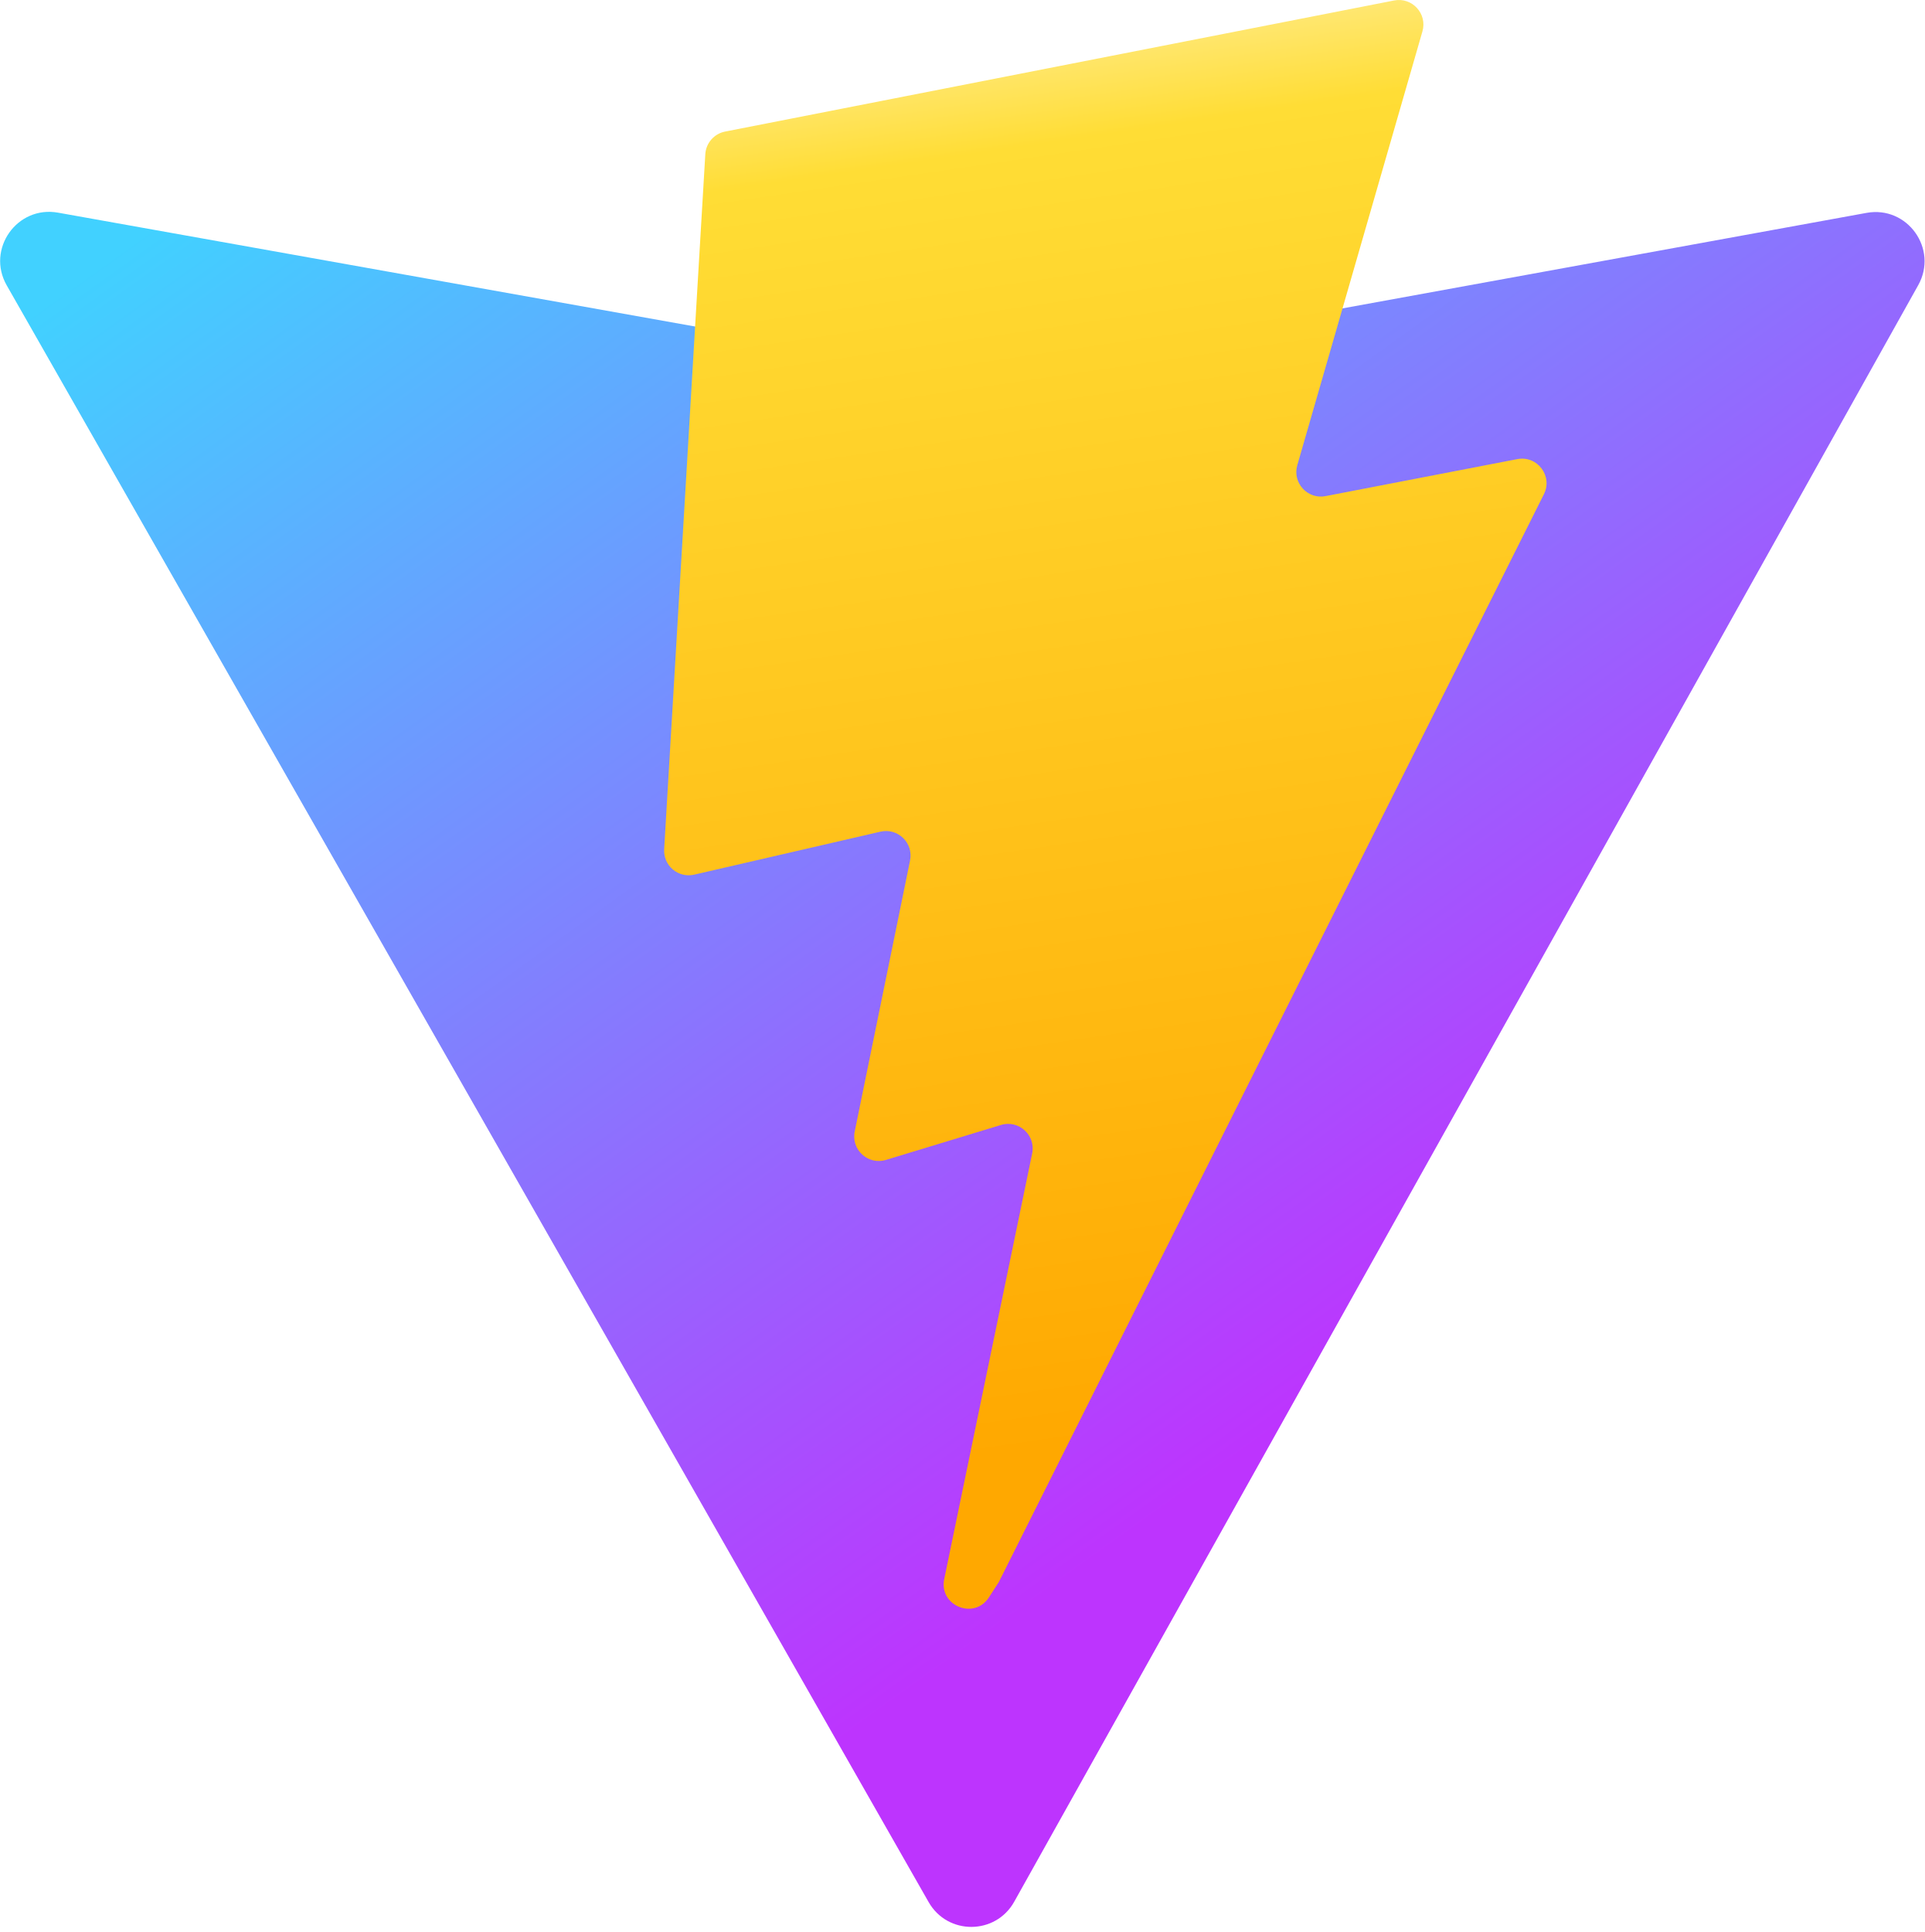
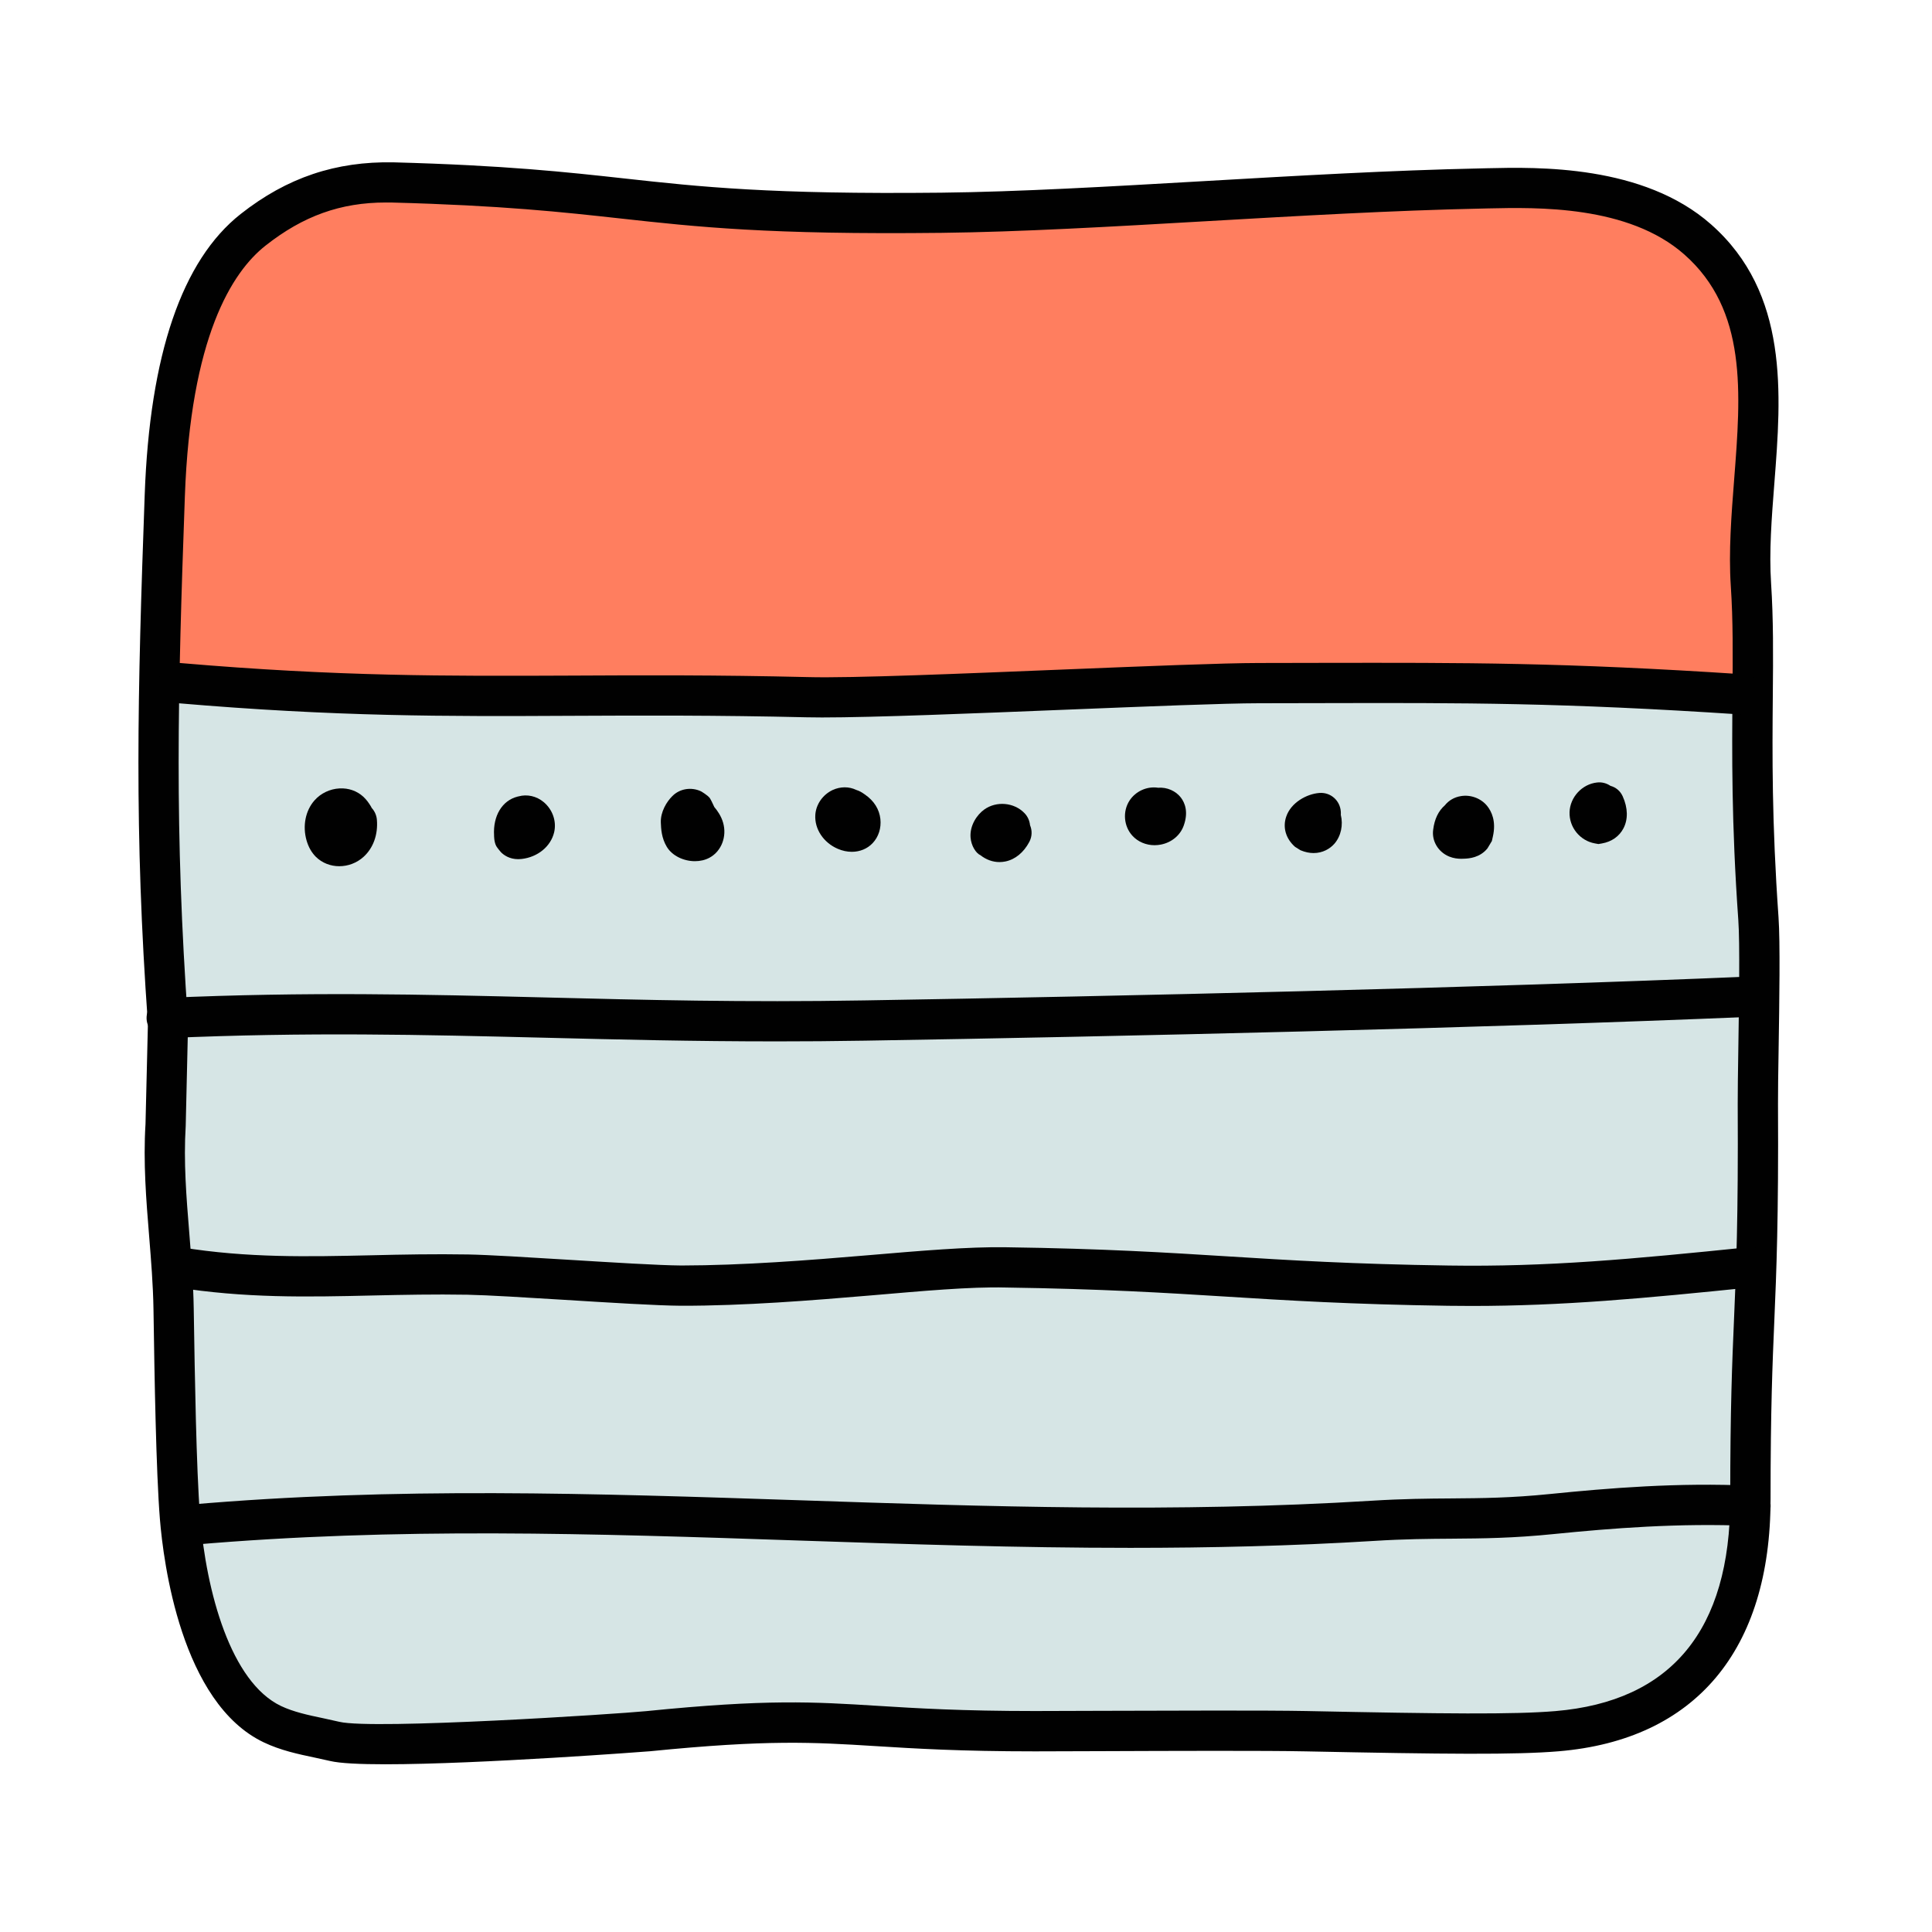
- <svg xmlns="http://www.w3.org/2000/svg" aria-hidden="true" role="img" class="iconify iconify--logos" width="31.88" height="32" preserveAspectRatio="xMidYMid meet" viewBox="0 0 256 257">
-   <defs>
-     <linearGradient id="IconifyId1813088fe1fbc01fb466" x1="-.828%" x2="57.636%" y1="7.652%" y2="78.411%">
-       <stop offset="0%" stop-color="#41D1FF" />
-       <stop offset="100%" stop-color="#BD34FE" />
-     </linearGradient>
-     <linearGradient id="IconifyId1813088fe1fbc01fb467" x1="43.376%" x2="50.316%" y1="2.242%" y2="89.03%">
-       <stop offset="0%" stop-color="#FFEA83" />
-       <stop offset="8.333%" stop-color="#FFDD35" />
-       <stop offset="100%" stop-color="#FFA800" />
-     </linearGradient>
-   </defs>
-   <path fill="url(#IconifyId1813088fe1fbc01fb466)" d="M255.153 37.938L134.897 252.976c-2.483 4.44-8.862 4.466-11.382.048L.875 37.958c-2.746-4.814 1.371-10.646 6.827-9.67l120.385 21.517a6.537 6.537 0 0 0 2.322-.004l117.867-21.483c5.438-.991 9.574 4.796 6.877 9.62Z" />
-   <path fill="url(#IconifyId1813088fe1fbc01fb467)" d="M185.432.063L96.44 17.501a3.268 3.268 0 0 0-2.634 3.014l-5.474 92.456a3.268 3.268 0 0 0 3.997 3.378l24.777-5.718c2.318-.535 4.413 1.507 3.936 3.838l-7.361 36.047c-.495 2.426 1.782 4.5 4.151 3.78l15.304-4.649c2.372-.72 4.652 1.36 4.15 3.788l-11.698 56.621c-.732 3.542 3.979 5.473 5.943 2.437l1.313-2.028l72.516-144.72c1.215-2.423-.88-5.186-3.54-4.672l-25.505 4.922c-2.396.462-4.435-1.77-3.759-4.114l16.646-57.705c.677-2.35-1.37-4.583-3.769-4.113Z" />
+ <svg xmlns="http://www.w3.org/2000/svg" x="0px" y="0px" width="100" height="100" viewBox="0,0,256,256">
+   <g fill="none" fill-rule="nonzero" stroke="none" stroke-width="1" stroke-linecap="butt" stroke-linejoin="miter" stroke-miterlimit="10" stroke-dasharray="" stroke-dashoffset="0" font-family="none" font-weight="none" font-size="none" text-anchor="none" style="mix-blend-mode: normal">
+     <g transform="scale(5.33333,5.33333)">
+       <path d="M43.48,37.246c0,-4.804 0.214,-4.386 0.185,-9.82c-0.005,-0.871 0.076,-3.731 0.014,-4.599c-0.29,-4.085 -0.045,-6.165 -0.186,-8.305c-0.189,-2.869 1.127,-6.411 -1.323,-8.573c-1.606,-1.417 -4.193,-1.29 -5.385,-1.265c-4.477,0.095 -9.617,0.56 -13.402,0.604c-7.528,0.086 -7.241,-0.582 -13.634,-0.753c-1.26,-0.035 -2.346,0.29 -3.471,1.177c-1.016,0.801 -2.049,2.6 -2.193,6.601c-0.175,4.86 -0.266,8.264 0.081,13.132c-0.02,0.84 -0.04,1.676 -0.061,2.515c-0.094,1.526 0.175,3.031 0.199,4.551c0.02,1.225 0.057,3.94 0.159,5.194c0.102,1.254 0.569,4.311 2.297,5.133c0.484,0.231 1.026,0.303 1.548,0.427c0.98,0.233 7.274,-0.203 7.787,-0.254c4.804,-0.48 4.804,0 9.609,0c1.334,0 5.393,-0.027 6.726,0c3.375,0.069 5.175,0.09 6.246,0c3.671,-0.309 4.804,-2.882 4.804,-5.765" fill="#d6e5e5" />
+       <path d="M42.178,5.948c-1.606,-1.417 -4.193,-1.29 -5.385,-1.265c-4.477,0.095 -9.617,0.56 -13.402,0.604c-7.528,0.086 -7.241,-0.582 -13.634,-0.753c-1.26,-0.034 -2.346,0.29 -3.471,1.177c-1.016,0.801 -2.049,2.6 -2.193,6.601c-0.057,1.593 -0.103,3.023 -0.13,4.406l0.475,0.252c6.173,0.529 9.315,0.203 15.614,0.351c1.964,0.046 9.256,-0.349 11.221,-0.351c4.578,-0.004 6.945,-0.055 12.016,0.28l0.257,-0.134c0.008,-0.936 0.011,-1.763 -0.044,-2.596c-0.19,-2.867 1.126,-6.41 -1.324,-8.572z" fill="#ff7e5f" />
+       <path d="M9.574,43.833c-0.631,0 -1.127,-0.023 -1.374,-0.082l-0.376,-0.083c-0.419,-0.088 -0.852,-0.18 -1.27,-0.379c-2.056,-0.978 -2.495,-4.49 -2.581,-5.544c-0.097,-1.194 -0.136,-3.66 -0.156,-4.985l-0.004,-0.241c-0.01,-0.601 -0.059,-1.2 -0.107,-1.799c-0.074,-0.906 -0.15,-1.844 -0.091,-2.791l0.06,-2.496c-0.343,-4.783 -0.259,-8.157 -0.08,-13.138c0.125,-3.481 0.927,-5.829 2.383,-6.977c1.16,-0.914 2.372,-1.31 3.792,-1.285c2.788,0.075 4.301,0.242 5.764,0.403c1.858,0.205 3.609,0.396 7.852,0.351c1.915,-0.021 4.162,-0.151 6.541,-0.288c2.285,-0.132 4.648,-0.269 6.856,-0.315l0.161,-0.004c1.26,-0.03 3.883,-0.091 5.566,1.394c1.941,1.713 1.746,4.217 1.574,6.425c-0.069,0.88 -0.133,1.711 -0.082,2.49c0.059,0.901 0.052,1.779 0.043,2.797c-0.013,1.464 -0.026,3.124 0.142,5.506c0.043,0.606 0.021,2.094 0.002,3.289c-0.009,0.567 -0.017,1.061 -0.015,1.343c0.015,2.891 -0.039,4.155 -0.091,5.379c-0.046,1.079 -0.094,2.195 -0.094,4.443c0,3.754 -1.869,5.979 -5.262,6.264c-1.074,0.09 -2.811,0.073 -6.298,0.002c-0.958,-0.02 -3.326,-0.012 -5.073,-0.005l-1.643,0.005c-1.851,0 -2.976,-0.069 -3.969,-0.131c-1.545,-0.096 -2.662,-0.164 -5.59,0.128c-0.051,0.005 -4.237,0.324 -6.58,0.324zM9.588,5.031c-1.127,0 -2.056,0.334 -2.992,1.072c-0.835,0.659 -1.861,2.274 -2.003,6.227c-0.178,4.948 -0.261,8.298 0.08,13.079l-0.059,2.562c-0.055,0.895 0.015,1.756 0.089,2.668c0.05,0.62 0.1,1.24 0.11,1.863l0.004,0.241c0.021,1.313 0.059,3.759 0.153,4.921c0.154,1.893 0.764,4.127 2.013,4.722c0.311,0.147 0.668,0.224 1.047,0.303c0.134,0.028 0.268,0.058 0.401,0.089c0.844,0.201 6.909,-0.194 7.621,-0.265c3.009,-0.303 4.159,-0.231 5.752,-0.132c0.979,0.061 2.087,0.129 3.907,0.129l1.639,-0.005c1.757,-0.005 4.136,-0.014 5.097,0.005c3.451,0.071 5.166,0.088 6.194,0.002c2.884,-0.242 4.346,-2.015 4.346,-5.268c0,-2.27 0.048,-3.396 0.095,-4.486c0.052,-1.211 0.106,-2.464 0.091,-5.33c-0.001,-0.287 0.006,-0.788 0.015,-1.363c0.017,-1.114 0.041,-2.641 0,-3.204c-0.172,-2.421 -0.157,-4.175 -0.145,-5.584c0.008,-0.998 0.016,-1.859 -0.042,-2.723c-0.056,-0.852 0.015,-1.758 0.083,-2.634c0.169,-2.168 0.329,-4.215 -1.238,-5.598c-1.39,-1.226 -3.66,-1.171 -4.88,-1.144l-0.163,0.004c-2.19,0.046 -4.544,0.182 -6.82,0.313c-2.391,0.138 -4.65,0.268 -6.587,0.29c-4.305,0.049 -6.085,-0.148 -7.973,-0.356c-1.442,-0.159 -2.935,-0.324 -5.681,-0.397c-0.051,-0.001 -0.103,-0.001 -0.154,-0.001z" fill="#010101" />
+       <path d="M8.429,21.521c-0.215,0 -0.426,-0.079 -0.583,-0.235c-0.105,-0.106 -0.182,-0.241 -0.229,-0.403c-0.104,-0.36 -0.029,-0.743 0.197,-0.998c0.155,-0.176 0.381,-0.284 0.62,-0.297c0.224,-0.012 0.434,0.061 0.592,0.206c0.085,0.078 0.137,0.159 0.175,0.218c0.013,0.02 0.024,0.039 0.033,0.06c0.073,0.079 0.121,0.182 0.13,0.297c0.03,0.363 -0.089,0.696 -0.327,0.915c-0.171,0.157 -0.391,0.237 -0.608,0.237z" fill="#010101" />
+       <path d="M17.265,21.396c-0.275,0 -0.56,-0.13 -0.697,-0.354c-0.135,-0.223 -0.144,-0.454 -0.15,-0.606c-0.01,-0.266 0.147,-0.521 0.286,-0.657c0.183,-0.186 0.472,-0.233 0.714,-0.118c0,0 0.172,0.099 0.221,0.173c0.032,0.049 0.107,0.215 0.107,0.215c0.079,0.094 0.171,0.223 0.219,0.389c0.1,0.344 -0.041,0.709 -0.333,0.869c-0.11,0.061 -0.237,0.089 -0.367,0.089z" fill="#010101" />
+       <path d="M24.831,21.418c-0.167,0 -0.33,-0.059 -0.473,-0.171c-0.109,-0.048 -0.23,-0.232 -0.245,-0.443c-0.021,-0.293 0.156,-0.559 0.341,-0.692c0.302,-0.216 0.741,-0.178 0.999,0.09c0.082,0.085 0.127,0.191 0.138,0.3c0.055,0.129 0.054,0.279 -0.018,0.415c-0.14,0.263 -0.35,0.436 -0.594,0.486c-0.049,0.01 -0.099,0.015 -0.148,0.015z" fill="#010101" />
+       <path d="M39.712,20.97l-0.088,-0.016c-0.371,-0.067 -0.641,-0.401 -0.629,-0.777c0.013,-0.373 0.312,-0.696 0.682,-0.736c0.123,-0.015 0.24,0.019 0.334,0.083c0.131,0.035 0.244,0.124 0.305,0.261c0.13,0.289 0.136,0.572 0.017,0.797c-0.104,0.198 -0.293,0.331 -0.533,0.373z" fill="#010101" />
+       <path d="M32.636,21.194c-0.101,0 -0.209,-0.021 -0.326,-0.07l-0.134,-0.084c-0.229,-0.201 -0.312,-0.48 -0.221,-0.749c0.118,-0.353 0.512,-0.566 0.822,-0.59c0.282,-0.023 0.516,0.187 0.535,0.463c0.002,0.027 0.002,0.054 0,0.08c0.062,0.252 0.006,0.527 -0.159,0.718c-0.111,0.127 -0.292,0.232 -0.517,0.232z" fill="#010101" />
+       <path d="M28.081,38.456c-2.793,0 -5.525,-0.091 -8.204,-0.181c-5.149,-0.175 -10.013,-0.335 -15.093,0.105c-0.283,0.017 -0.518,-0.18 -0.542,-0.455c-0.024,-0.274 0.18,-0.518 0.455,-0.541c5.14,-0.447 10.033,-0.281 15.213,-0.109c4.564,0.154 9.283,0.312 14.175,0.01c0.773,-0.048 1.387,-0.053 1.979,-0.057c0.758,-0.006 1.473,-0.011 2.449,-0.11c1.45,-0.146 3.176,-0.29 5,-0.205c0.276,0.012 0.489,0.245 0.477,0.521c-0.012,0.276 -0.241,0.514 -0.522,0.477c-1.756,-0.076 -3.44,0.059 -4.854,0.201c-1.022,0.104 -1.761,0.11 -2.543,0.116c-0.575,0.004 -1.172,0.008 -1.924,0.055c-2.055,0.127 -4.076,0.173 -6.066,0.173z" fill="#010101" />
+       <path d="M36.566,32.446c-0.192,0 -0.385,-0.001 -0.582,-0.004c-2.427,-0.035 -3.999,-0.133 -5.519,-0.228c-1.511,-0.094 -3.073,-0.191 -5.48,-0.226c-0.893,-0.022 -2.075,0.088 -3.333,0.195c-1.486,0.126 -3.17,0.261 -4.732,0.258c-0.595,-0.004 -1.759,-0.076 -2.884,-0.146c-0.973,-0.06 -1.917,-0.118 -2.422,-0.128c-0.82,-0.014 -1.595,0.002 -2.356,0.019c-1.631,0.038 -3.169,0.071 -4.918,-0.209c-0.272,-0.044 -0.458,-0.301 -0.414,-0.573c0.044,-0.273 0.292,-0.458 0.573,-0.415c1.659,0.268 3.154,0.233 4.737,0.198c0.773,-0.019 1.562,-0.034 2.398,-0.02c0.514,0.01 1.474,0.069 2.464,0.13c1.113,0.068 2.263,0.14 2.83,0.144c1.531,-0.002 3.176,-0.131 4.64,-0.255c1.285,-0.109 2.494,-0.214 3.433,-0.198c2.432,0.034 4.006,0.133 5.528,0.228c1.508,0.094 3.068,0.191 5.471,0.226c2.446,0.036 4.531,-0.157 7.44,-0.455c0.27,-0.033 0.52,0.171 0.548,0.446c0.028,0.274 -0.172,0.521 -0.447,0.548c-2.712,0.279 -4.723,0.465 -6.975,0.465z" fill="#010101" />
+       <path d="M19.295,25.873c-2.08,0 -3.939,-0.046 -5.752,-0.091c-3.031,-0.074 -5.892,-0.145 -9.38,0.009c-0.253,0.037 -0.509,-0.201 -0.521,-0.477c-0.012,-0.276 0.202,-0.51 0.478,-0.521c3.521,-0.157 6.399,-0.087 9.449,-0.011c2.416,0.061 4.914,0.124 7.9,0.073c6.294,-0.102 15.379,-0.311 22.001,-0.593c0.262,0.011 0.509,0.202 0.521,0.479c0.012,0.276 -0.202,0.51 -0.479,0.521c-6.632,0.281 -15.727,0.491 -22.027,0.593c-0.759,0.013 -1.487,0.018 -2.19,0.018z" fill="#010101" />
+       <path d="M20.424,17.825c-0.144,0 -0.272,-0.001 -0.384,-0.004c-2.257,-0.053 -4.081,-0.045 -5.842,-0.037c-3.125,0.016 -5.826,0.025 -9.802,-0.315c-0.275,-0.023 -0.479,-0.266 -0.456,-0.541c0.023,-0.275 0.263,-0.477 0.541,-0.455c3.933,0.337 6.613,0.325 9.713,0.312c1.77,-0.009 3.599,-0.017 5.87,0.037c1.088,0.031 3.91,-0.089 6.404,-0.19c2.021,-0.082 3.93,-0.159 4.805,-0.16l1.538,-0.003c3.624,-0.005 6.022,-0.013 10.512,0.284c0.275,0.019 0.484,0.257 0.466,0.532c-0.019,0.275 -0.257,0.487 -0.532,0.466c-4.456,-0.295 -6.84,-0.29 -10.443,-0.282l-1.539,0.003c-0.855,0.001 -2.754,0.078 -4.765,0.159c-2.368,0.096 -4.807,0.194 -6.086,0.194z" fill="#010101" />
+       <path d="M12.876,21.346c-0.222,0 -0.361,-0.104 -0.428,-0.171c0,0 -0.097,-0.112 -0.119,-0.155c-0.057,-0.107 -0.054,-0.264 -0.054,-0.264c-0.029,-0.487 0.201,-0.869 0.585,-0.965c0.008,-0.002 0.016,-0.003 0.023,-0.005c0.213,-0.059 0.447,-0.008 0.626,0.143c0.221,0.185 0.322,0.478 0.259,0.747c-0.083,0.354 -0.409,0.62 -0.809,0.665c-0.028,0.003 -0.056,0.005 -0.083,0.005z" fill="#010101" />
+       <path d="M21.163,21.163c-0.115,0 -0.235,-0.025 -0.352,-0.076c-0.351,-0.152 -0.575,-0.489 -0.555,-0.836c0.014,-0.263 0.184,-0.508 0.432,-0.624c0.191,-0.087 0.405,-0.089 0.584,-0.002c0.084,0.026 0.135,0.058 0.21,0.11c0.239,0.162 0.365,0.378 0.391,0.613c0.024,0.226 -0.045,0.443 -0.191,0.598c-0.134,0.143 -0.32,0.217 -0.519,0.217zM20.782,20.491c0.016,0.012 0.034,0.022 0.052,0.032z" fill="#010101" />
+       <path d="M28.685,20.999c-0.212,0 -0.415,-0.085 -0.552,-0.237c-0.214,-0.234 -0.245,-0.601 -0.072,-0.869c0.152,-0.236 0.437,-0.364 0.711,-0.322c0.223,-0.017 0.439,0.079 0.567,0.245c0.098,0.129 0.191,0.353 0.072,0.691c-0.085,0.243 -0.297,0.422 -0.567,0.476c-0.053,0.01 -0.106,0.016 -0.159,0.016z" fill="#010101" />
+       <path d="M36.305,21.336c-0.084,0 -0.189,-0.01 -0.3,-0.055c-0.274,-0.113 -0.438,-0.388 -0.398,-0.669c0.033,-0.263 0.13,-0.464 0.29,-0.604c0.096,-0.121 0.236,-0.203 0.399,-0.229c0.243,-0.041 0.499,0.056 0.651,0.243c0.112,0.139 0.229,0.384 0.143,0.762l-0.025,0.111l-0.109,0.182c-0.188,0.235 -0.466,0.251 -0.558,0.256c-0.027,0.002 -0.059,0.003 -0.093,0.003zM36.27,20.354h0.01z" fill="#010101" />
+     </g>
+   </g>
</svg>
